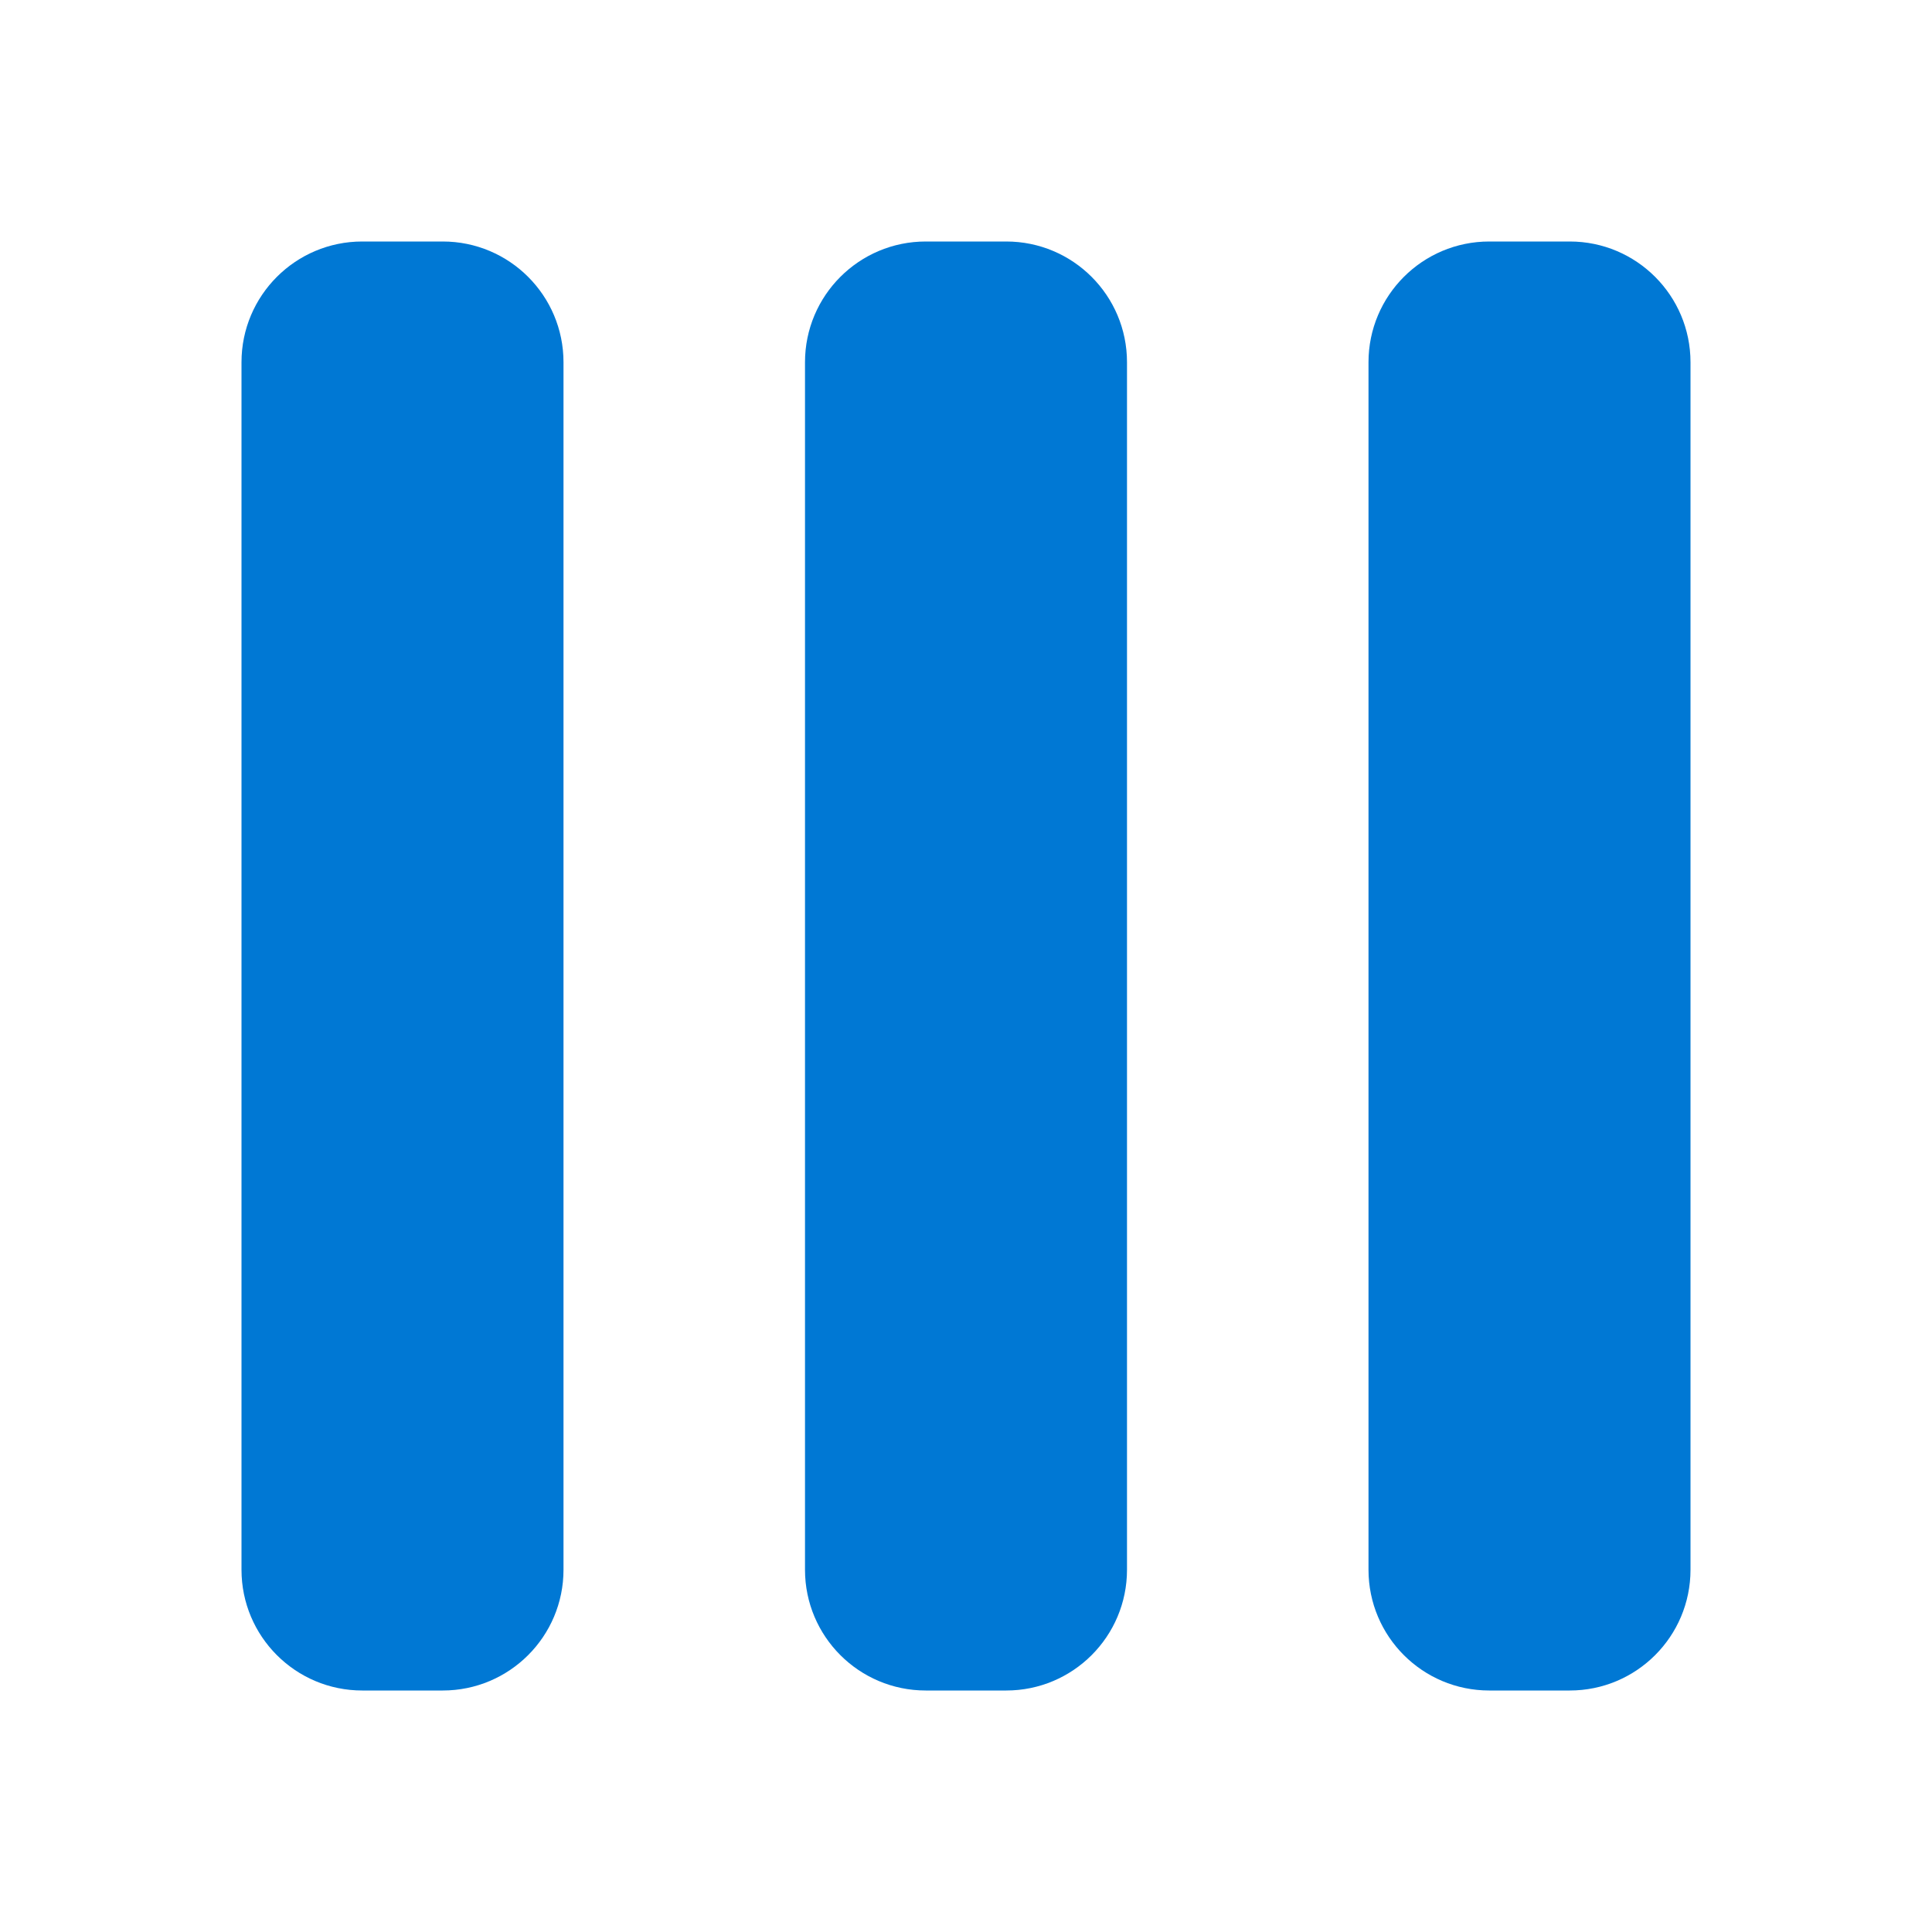
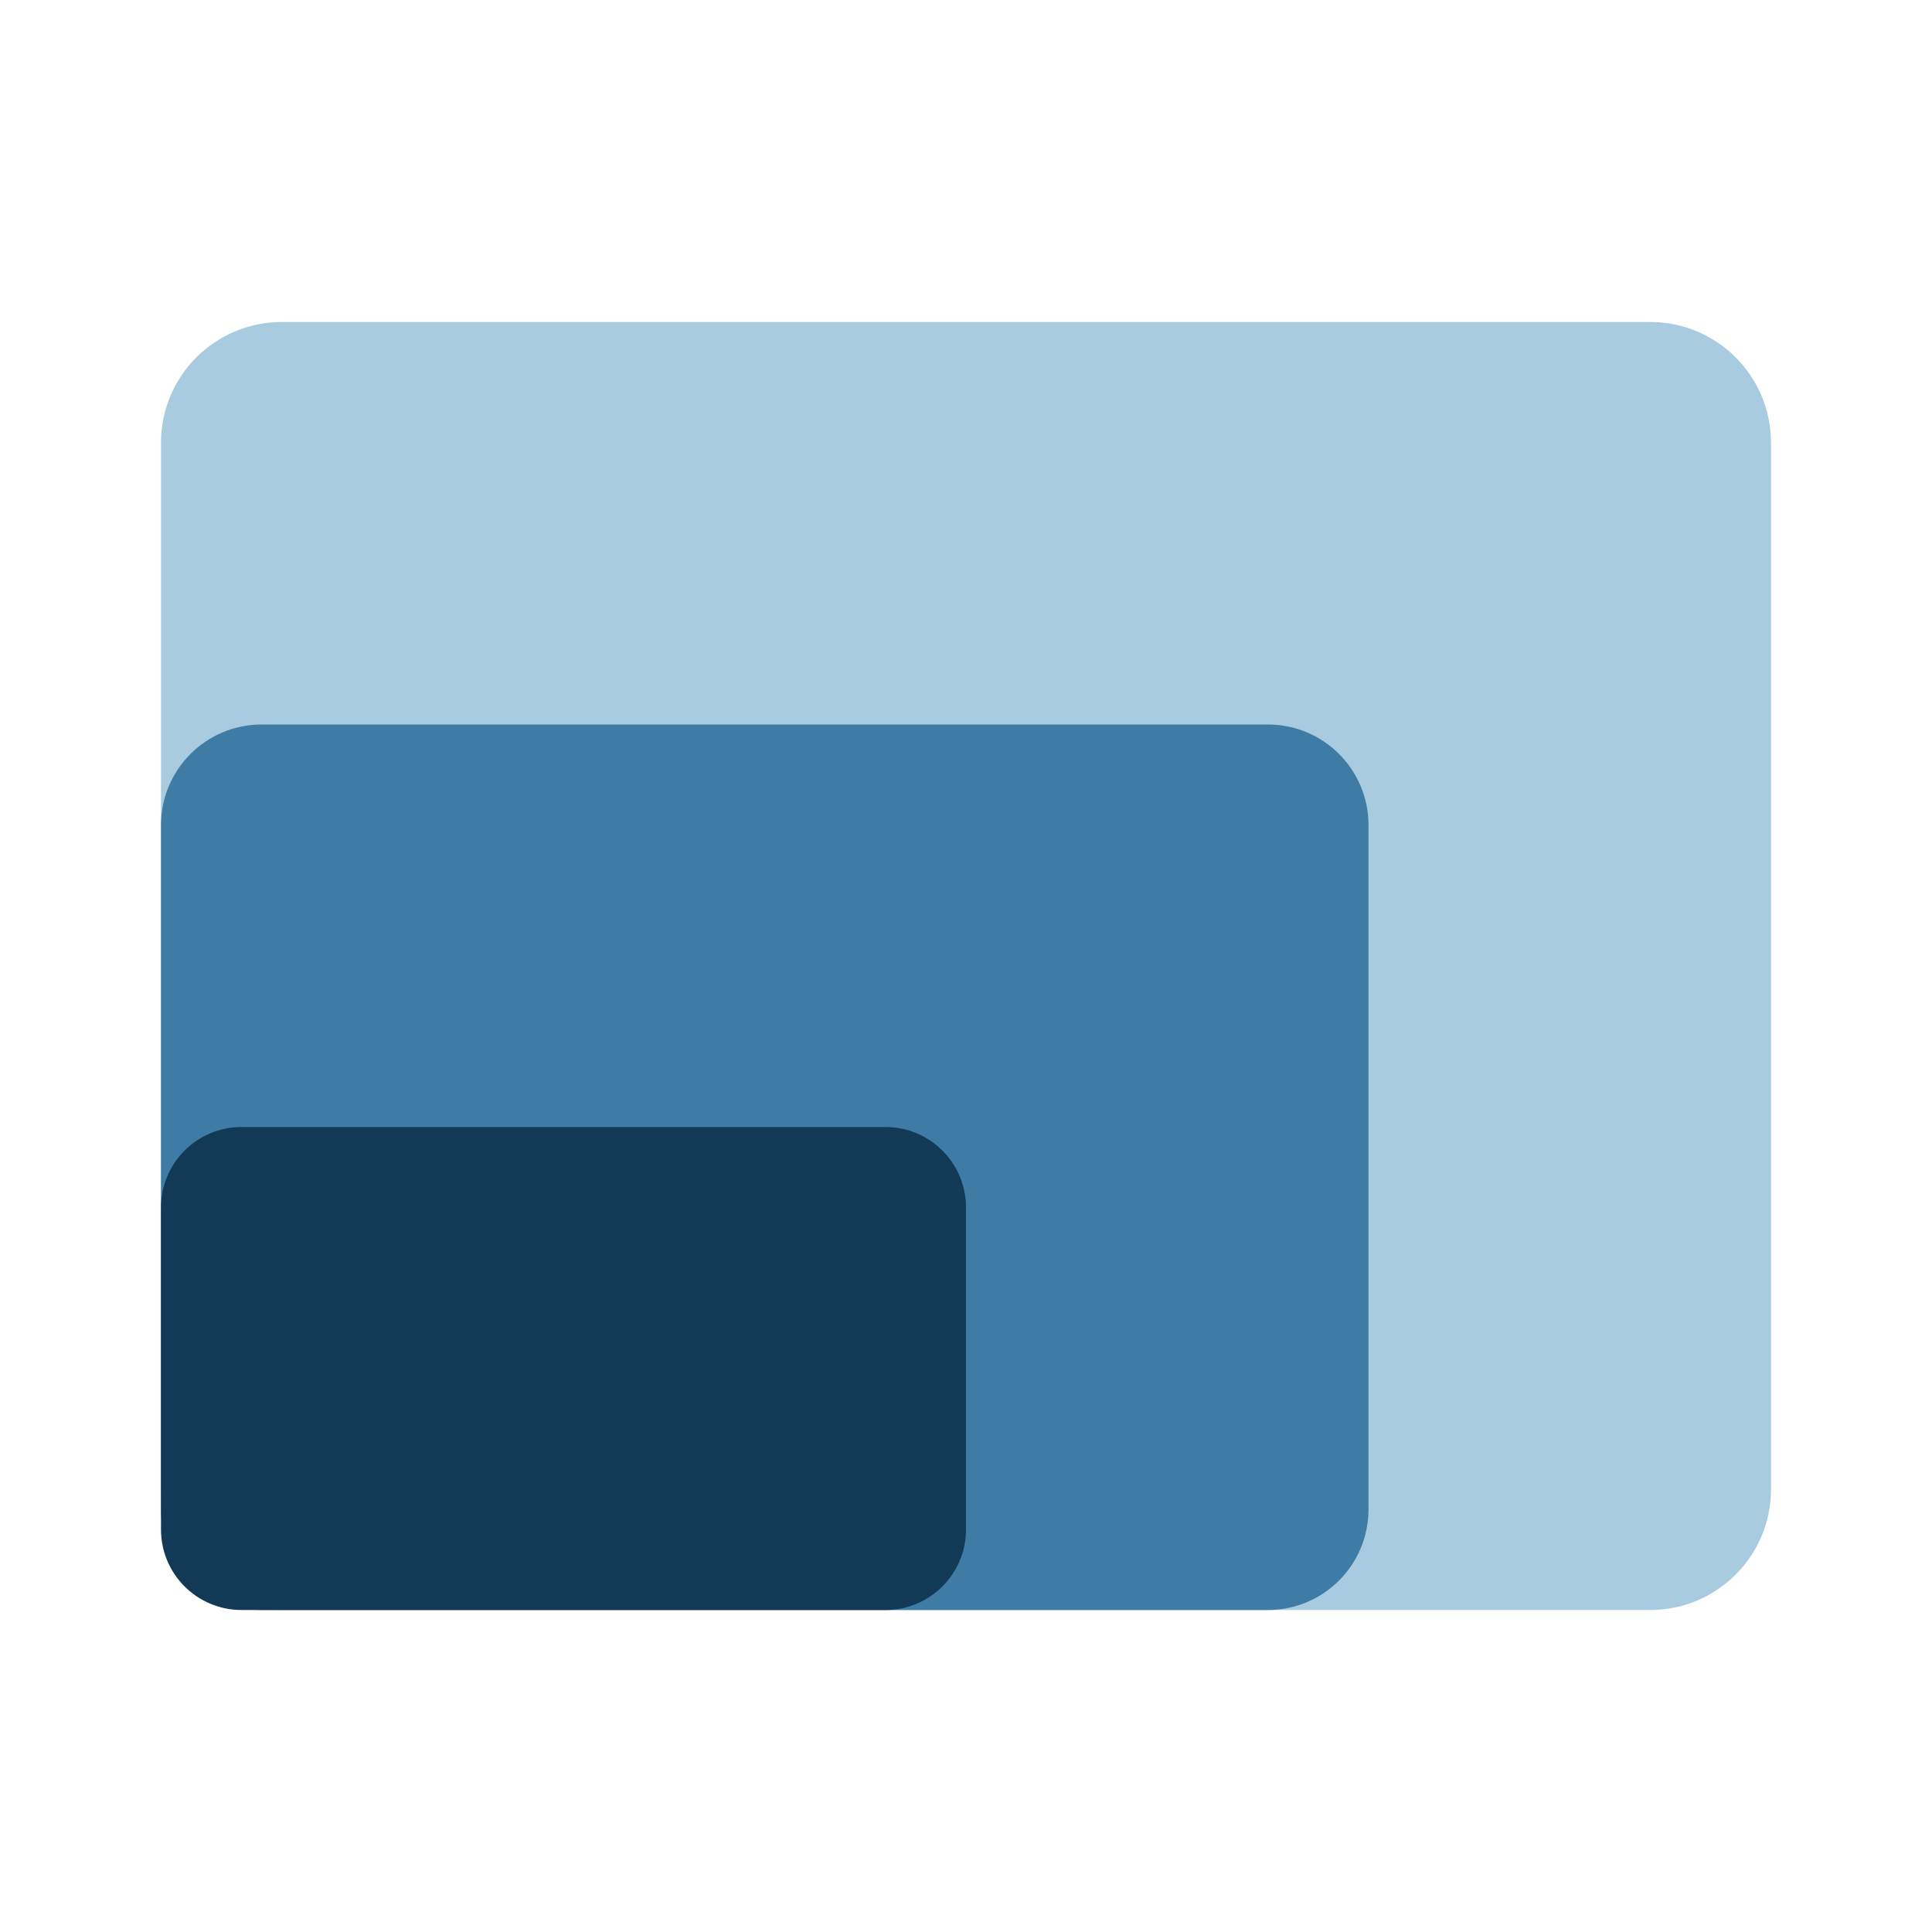
<svg xmlns="http://www.w3.org/2000/svg" width="24" height="24" viewBox="0 0 24 24">
-   <rect x="3" y="3" width="4" height="18" rx="1.5" fill="#0078D4" />
-   <rect x="10" y="3" width="4" height="18" rx="1.5" fill="#0078D4" />
-   <rect x="17" y="3" width="4" height="18" rx="1.5" fill="#0078D4" />
+   <rect x="2" y="4" width="20" height="16" rx="1.5" fill="#A9CBE0" />
+   <rect x="2" y="9" width="15" height="11" rx="1.25" fill="#3E7CA6" />
+   <rect x="2" y="14" width="10" height="6" rx="1" fill="#123A56" />
</svg>
